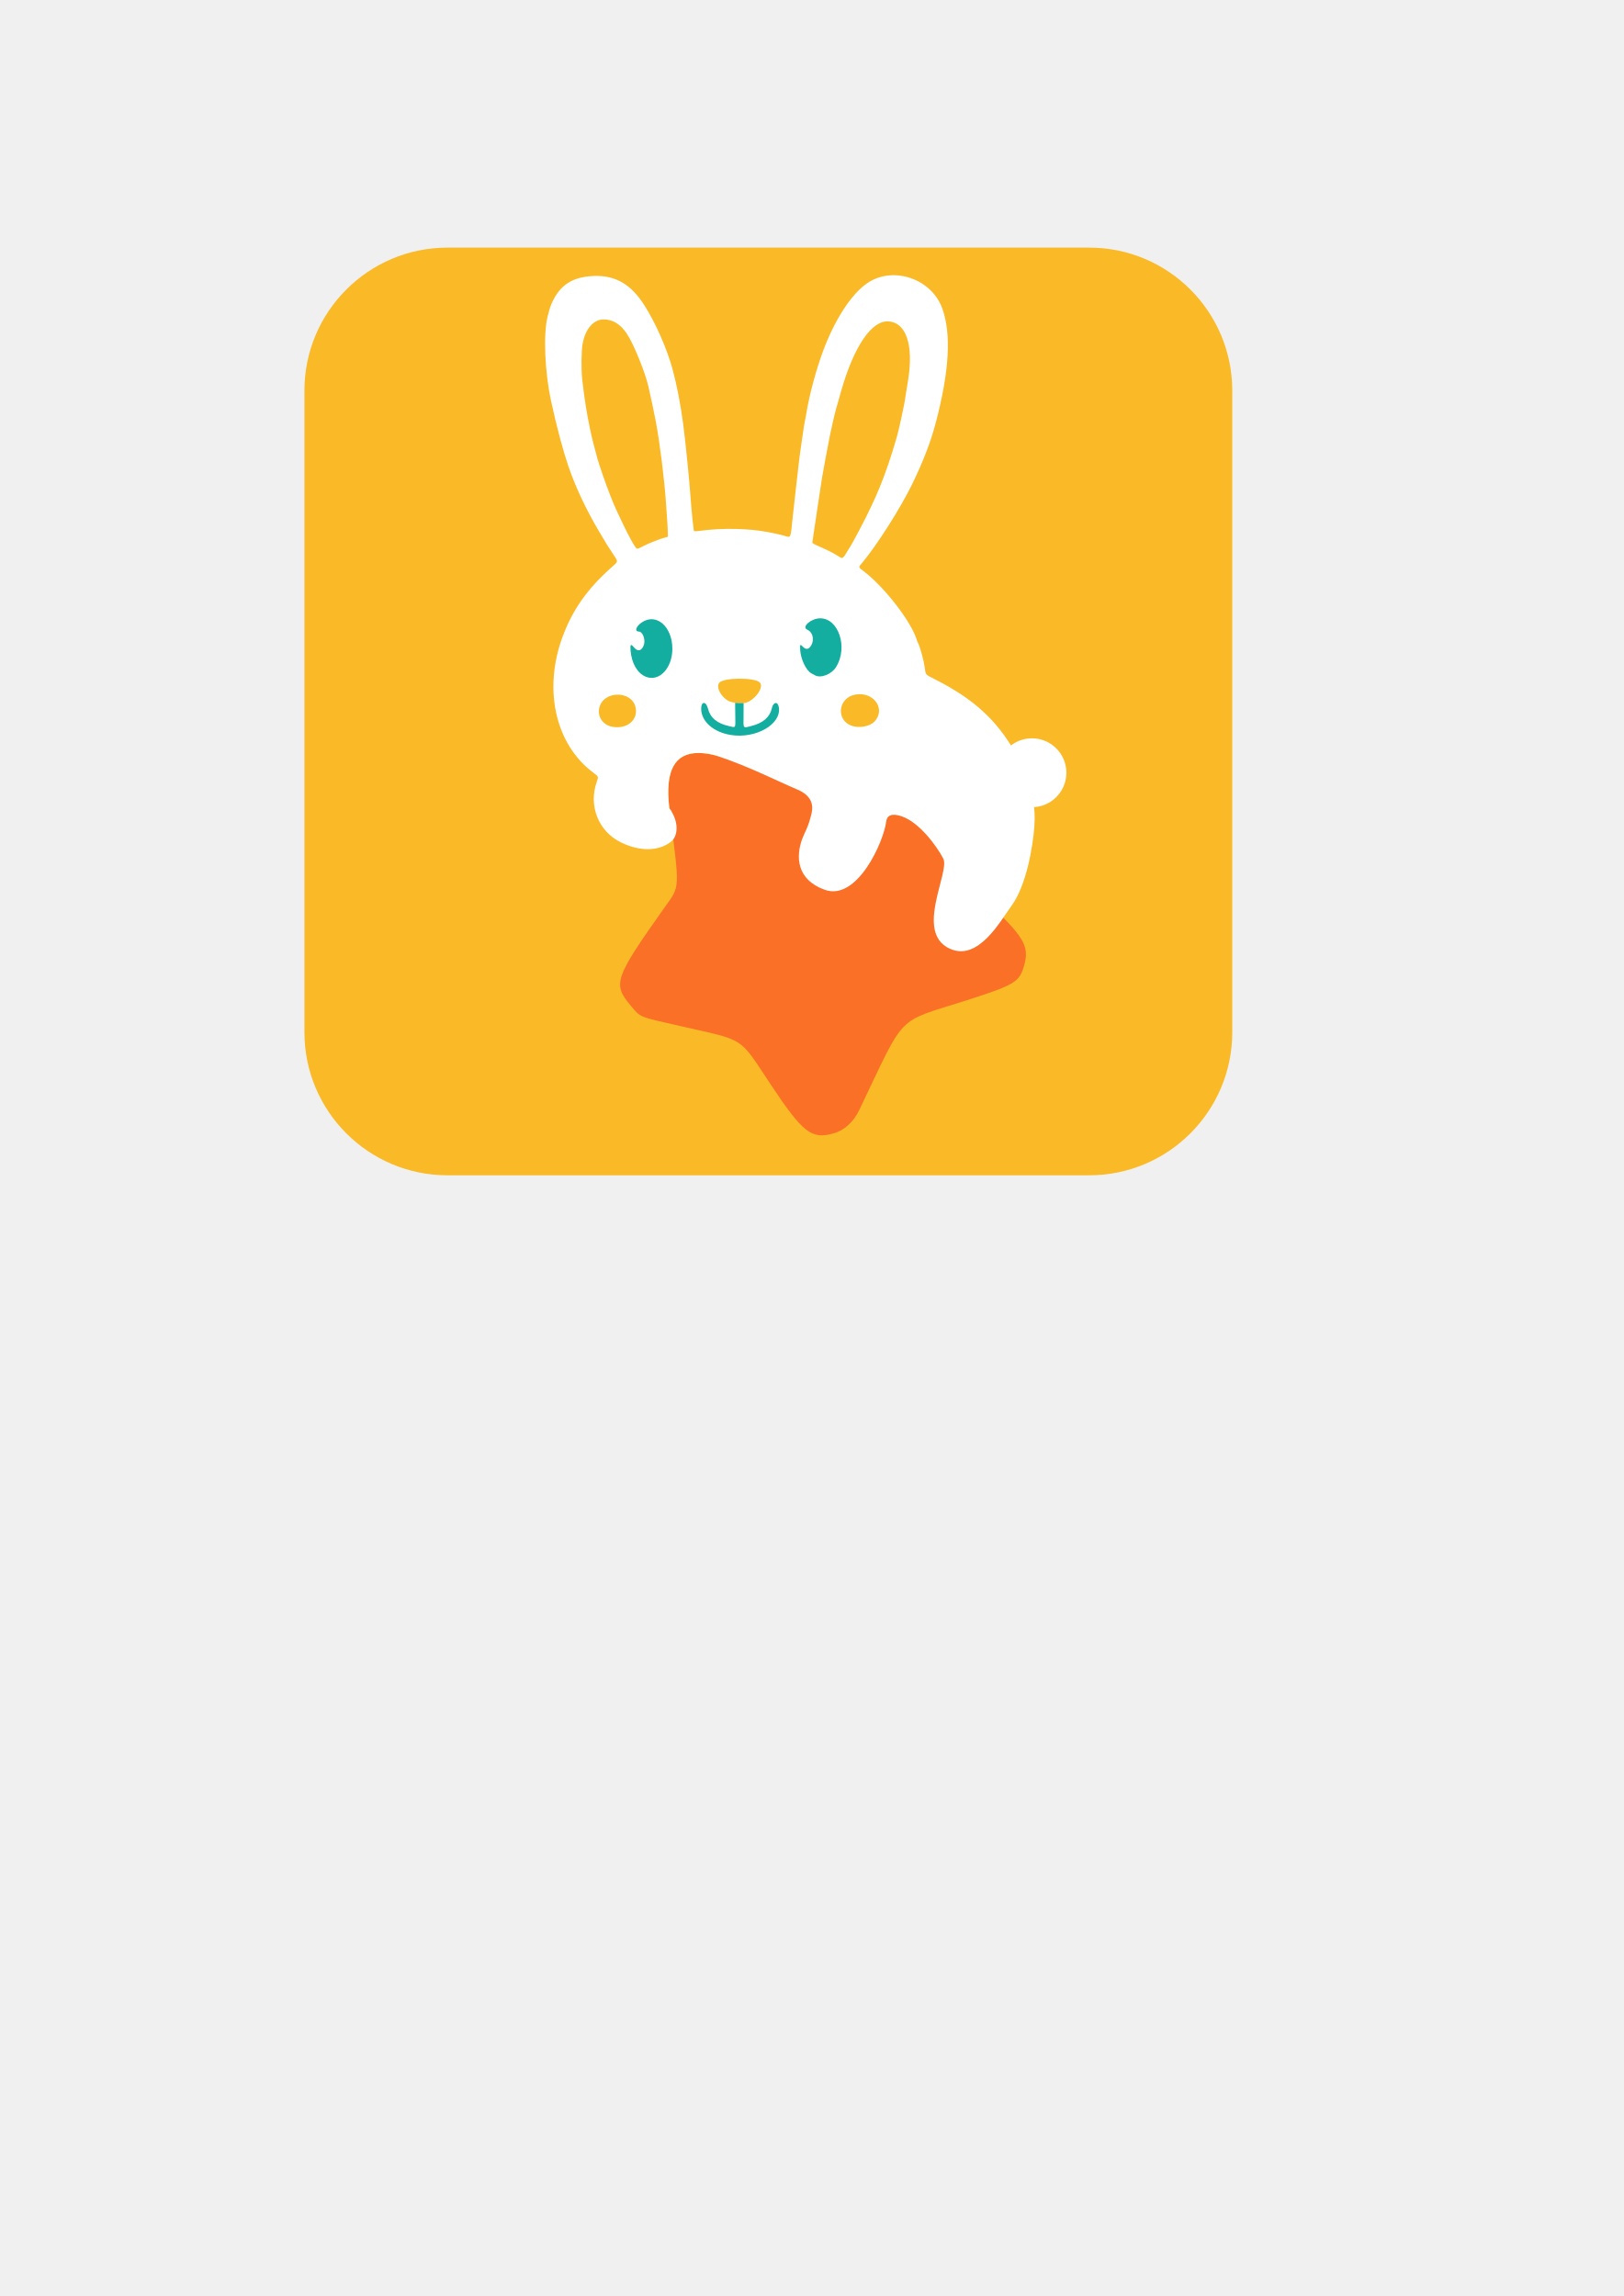
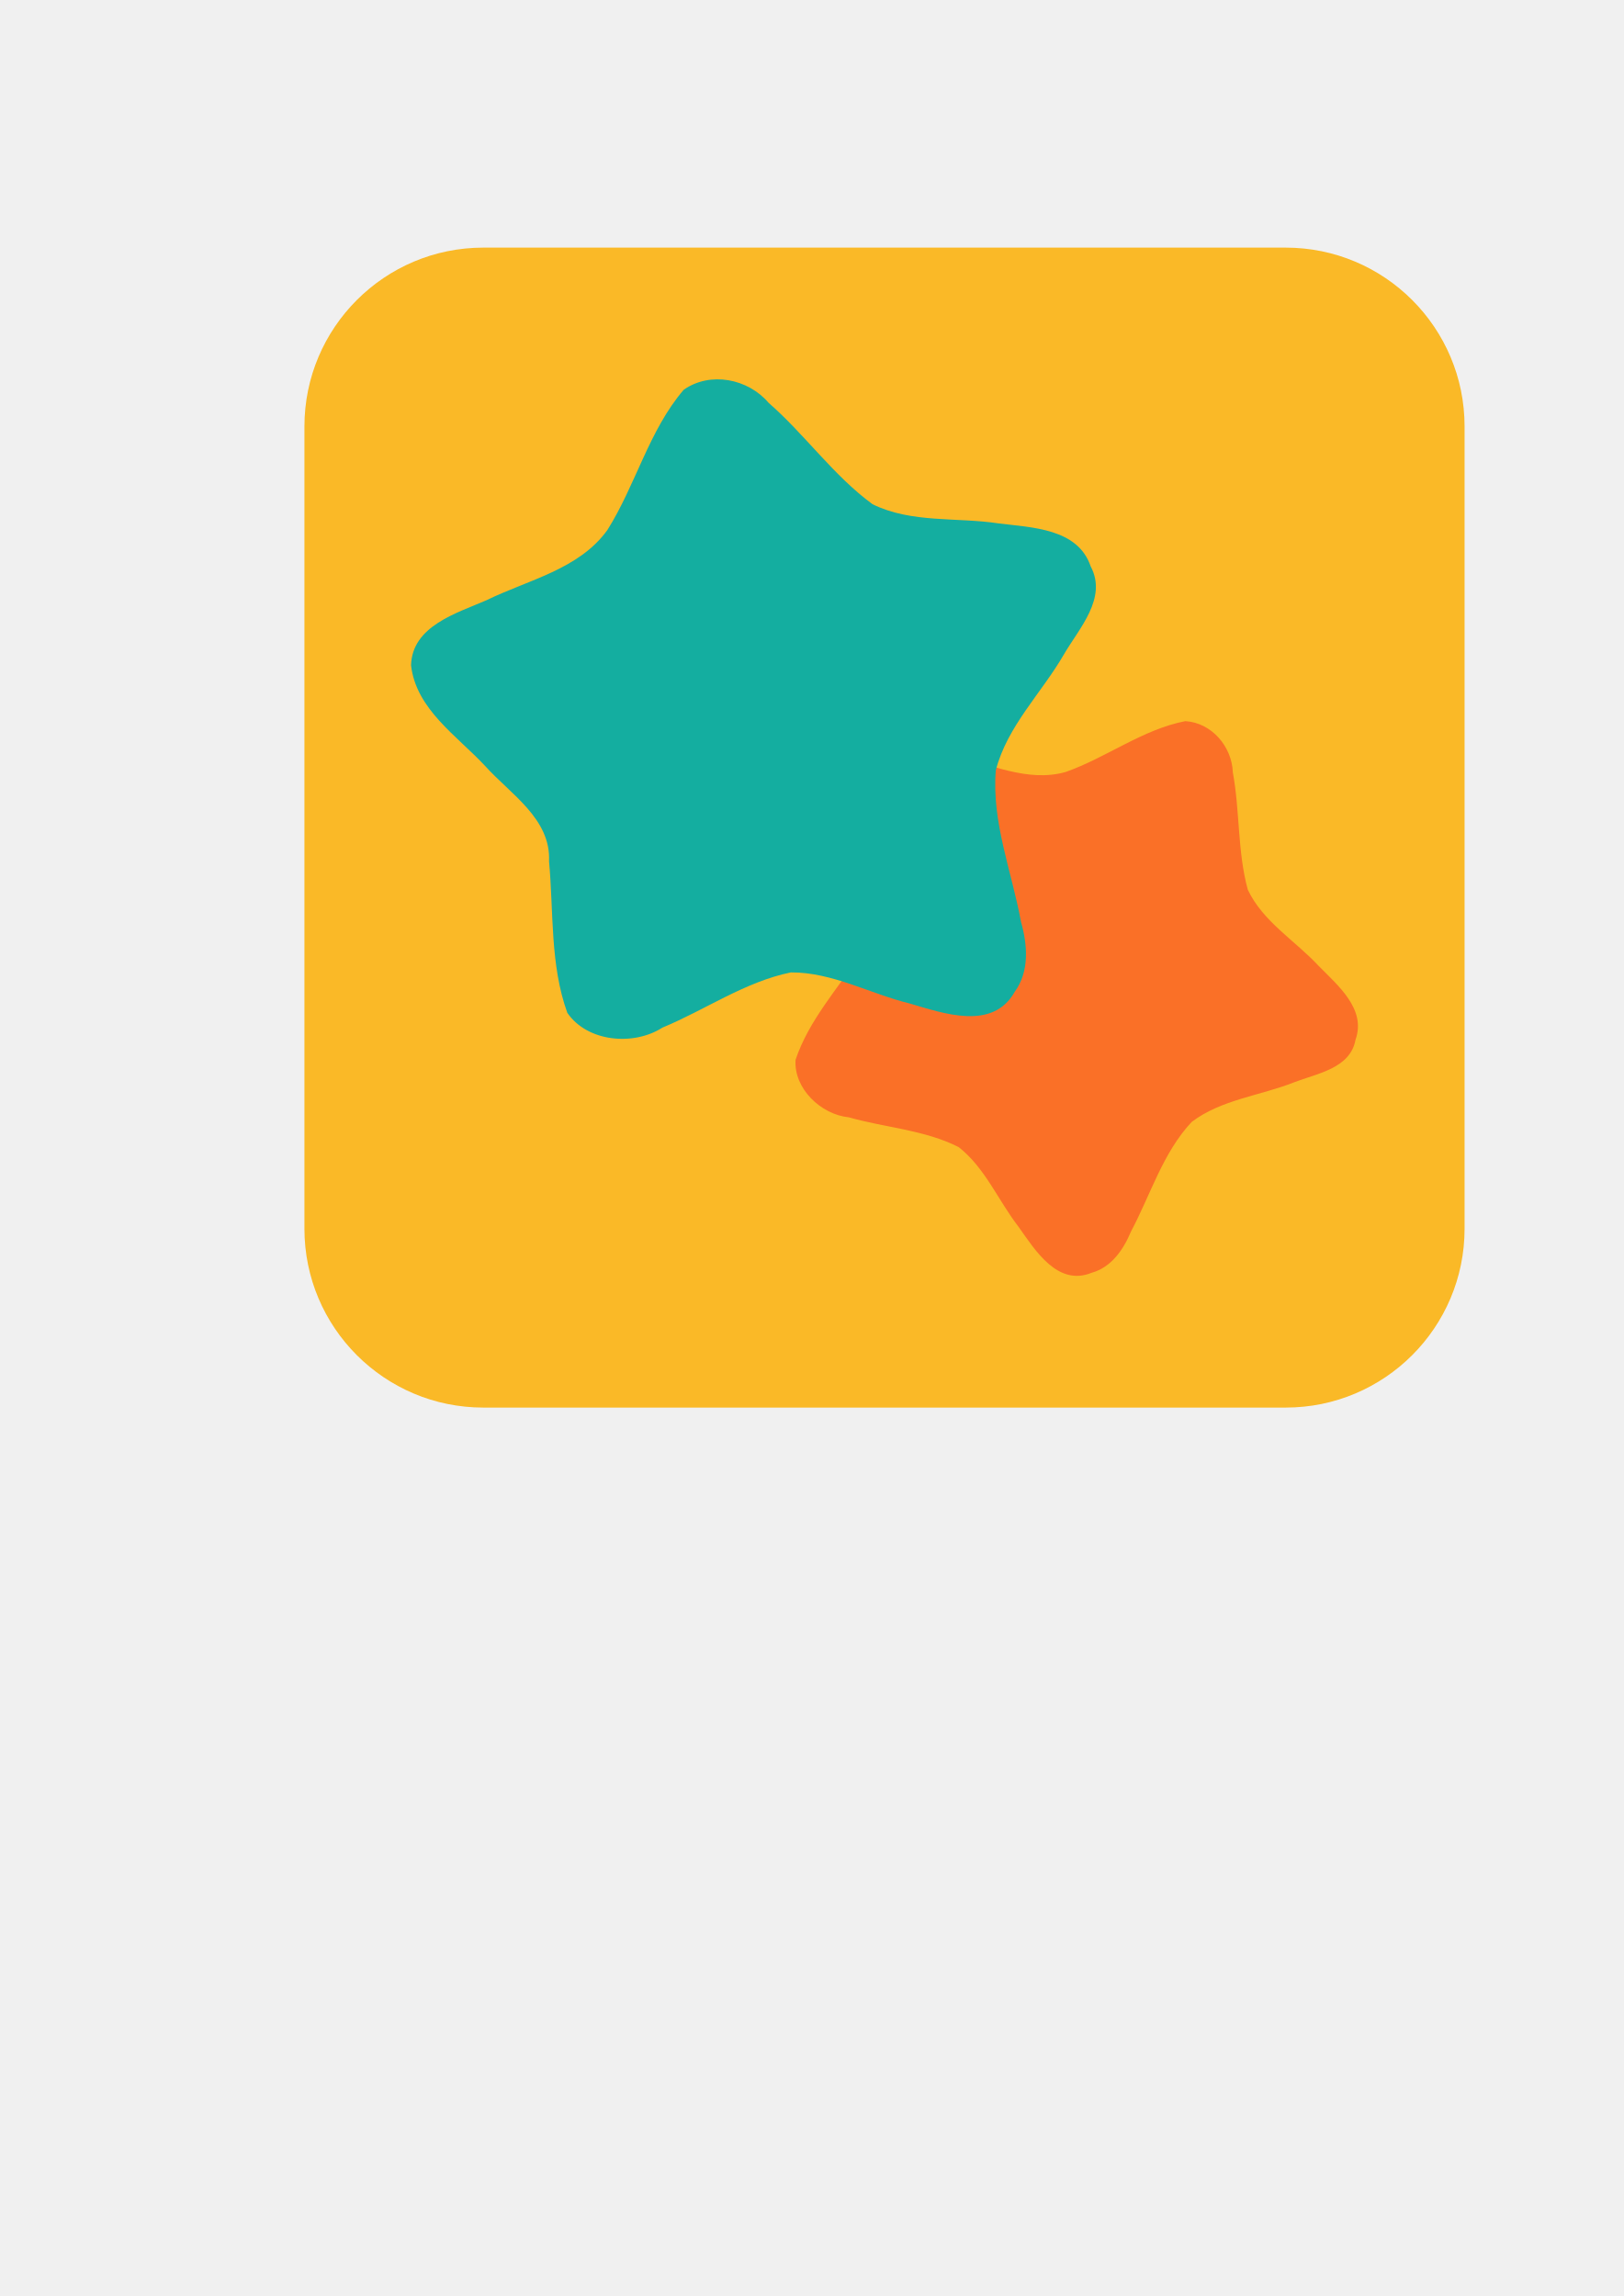
<svg xmlns="http://www.w3.org/2000/svg" width="210mm" height="297mm" viewBox="0 0 210 297" version="1.1" id="svg1" xml:space="preserve">
  <defs id="defs1" />
  <g id="layer1">
-     <rect style="fill:#fab927;fill-opacity:1;stroke:none;stroke-width:0.115;stroke-opacity:1" id="rect11466" width="120" height="120" x="39.373" y="32.031" ry="18.507" />
-     <path style="fill:#fa7027;fill-opacity:1;stroke:none;stroke-width:0.645;stroke-opacity:1" d="m 107.863,146.591 c -2.919,0.838 -3.983,0.01 -8.263,-6.428 -4.073,-6.127 -3.121,-5.511 -11.452,-7.4 -5.656,-1.282 -5.251,-1.118 -6.548,-2.653 -2.4,-2.839 -2.172,-3.506 4.377,-12.76 1.995,-2.819 1.957,-2.038 0.611,-12.647 -0.769,-6.061 1.27,-8.293 6.3,-6.897 11.66,3.236 10.536,3.233 17.045,0.034 6.115,-3.005 6.723,-3.15 8.579,-2.048 2.172,1.29 2.431,2.061 3.072,9.155 0.637,7.047 0.291,6.358 5.722,11.408 5.12,4.761 5.863,5.987 5.155,8.513 -0.604,2.157 -1.184,2.513 -7.308,4.483 -9.469,3.046 -7.87,1.421 -14.036,14.262 -0.729,1.517 -1.902,2.591 -3.254,2.979 z" id="path11462" />
-     <path id="rect11460" style="fill:#ffffff;stroke:none;stroke-width:0.109" d="m 71.538,38.847 c -0.317,0.63 -0.401,0.875 -0.707,2.075 -0.595,2.333 -0.351,7.287 0.427,10.894 0.778,3.607 1.617,6.628 2.236,8.441 0.939,2.75 2.293,5.634 3.996,8.505 1.103,1.86 1.015,1.719 1.738,2.811 0.768,1.16 0.786,0.989 -0.199,1.869 -3.049,2.724 -4.927,5.375 -6.212,8.772 -2.604,6.885 -1.028,14.032 3.91,17.733 0.721,0.541 0.7,0.479 0.433,1.251 -1.059,3.066 0.252,6.334 3.107,7.749 2.453,1.216 4.855,1.197 6.496,-0.05 0.937,-0.712 0.991,-2.43 0.122,-3.857 -0.051,-0.192 -0.275,-0.431 -0.315,-0.477 -0.585,-4.839 0.656,-7.19 3.819,-7.159 0.73,0.007 1.625,0.122 2.544,0.435 4.18,1.423 7.298,3.06 10.24,4.314 1.972,0.84 1.99,2.176 1.797,3.025 -0.427,1.876 -0.901,2.469 -1.232,3.383 -0.81,2.236 -0.739,5.228 2.938,6.54 4.193,1.496 7.629,-6.234 7.946,-8.866 0.086,-0.715 0.674,-1.104 2.02,-0.633 2.264,0.792 4.481,3.788 5.356,5.462 0.899,1.72 -3.747,9.509 0.811,11.639 3.711,1.734 6.587,-3.599 8.008,-5.527 1.959,-2.659 2.78,-7.8 2.958,-10.239 0.205,-2.809 -0.336,-4.45 -1.189,-6.739 -0.157,-0.422 -0.286,-0.789 -0.286,-0.815 0,-0.112 -0.616,-1.361 -1.026,-2.079 -2.399,-4.206 -5.387,-6.924 -10.404,-9.458 -1.222,-0.617 -1.142,-0.522 -1.276,-1.532 -0.111,-0.84 -0.575,-2.563 -0.819,-3.044 -0.081,-0.16 -0.172,-0.373 -0.201,-0.473 -0.68,-2.334 -4.171,-6.858 -6.884,-8.919 -0.711,-0.54 -0.699,-0.456 -0.161,-1.1 1.897,-2.269 4.93,-7.043 6.428,-10.118 1.433,-2.941 2.407,-5.469 3.06,-7.939 1.768,-6.688 2.044,-11.541 0.845,-14.842 -1.412,-3.887 -6.464,-5.54 -9.771,-3.198 -2.075,1.469 -4.193,4.773 -5.705,8.9 -0.843,2.301 -1.67,5.373 -2.055,7.636 -0.118,0.695 -0.23,1.288 -0.248,1.317 -0.018,0.029 -0.118,0.656 -0.221,1.394 -0.104,0.738 -0.251,1.751 -0.327,2.252 -0.076,0.501 -0.222,1.68 -0.325,2.622 -0.103,0.941 -0.252,2.252 -0.332,2.913 -0.08,0.661 -0.23,2.005 -0.333,2.986 -0.33,3.14 -0.201,2.848 -1.151,2.59 -0.724,-0.197 -0.812,-0.217 -2.085,-0.466 -2.409,-0.472 -5.886,-0.547 -8.579,-0.184 -0.601,0.081 -0.921,0.097 -0.97,0.048 -0.066,-0.066 -0.343,-2.786 -0.459,-4.499 -0.112,-1.646 -0.613,-6.867 -0.954,-9.422 -0.341,-2.554 -0.816,-4.978 -1.352,-6.964 -0.732,-2.706 -2.225,-6.091 -3.696,-8.375 -1.682,-2.612 -3.638,-3.828 -6.472,-3.73 -2.835,0.098 -4.32,1.221 -5.289,3.148 z m 9.5,4.268 c 0.966,1.423 2.436,5.187 2.816,6.841 0.38,1.654 0.671,3.054 0.959,4.548 0.495,2.563 1.097,7.348 1.316,10.451 0.197,2.792 0.236,3.426 0.245,3.931 l 0.01,0.545 -0.561,0.161 c -0.309,0.088 -0.62,0.193 -0.693,0.232 -0.073,0.039 -0.34,0.141 -0.594,0.226 -0.254,0.086 -0.818,0.334 -1.254,0.552 -0.932,0.468 -0.885,0.461 -1.107,0.161 -0.301,-0.408 -0.894,-1.504 -1.53,-2.825 -0.977,-2.032 -1.101,-2.306 -1.687,-3.769 C 78.372,62.707 77.481,60.102 77.277,59.366 76.803,57.647 76.542,56.615 76.308,55.473 76.074,54.332 75.974,53.824 75.782,52.65 75.591,51.476 75.473,50.558 75.309,49.157 75.144,47.756 75.19,45.342 75.353,44.455 c 0.37,-2.016 1.487,-3.123 2.678,-3.135 1.19,-0.012 2.184,0.583 3.007,1.796 z m 36.448,5.818 c -0.144,0.965 -0.385,2.463 -0.521,3.241 -0.128,0.732 -0.675,3.237 -0.915,4.113 -0.24,0.876 -0.901,3.135 -1.686,5.23 -0.784,2.095 -1.249,3.106 -2.389,5.44 -0.417,0.853 -1.733,3.316 -1.966,3.678 -0.064,0.1 -0.212,0.337 -0.328,0.527 -0.759,1.244 -0.625,1.189 -1.52,0.627 -0.395,-0.248 -1.147,-0.637 -1.671,-0.864 -1.241,-0.539 -1.426,-0.638 -1.426,-0.763 0,-0.058 0.095,-0.704 0.211,-1.437 0.116,-0.732 0.248,-1.61 0.292,-1.951 0.045,-0.34 0.114,-0.815 0.154,-1.056 0.04,-0.24 0.139,-0.896 0.22,-1.457 0.299,-2.062 0.44,-2.904 0.866,-5.17 0.497,-2.647 0.605,-3.183 0.929,-4.588 0.286,-1.242 0.37,-1.555 1.088,-4.042 1.614,-5.593 3.895,-9.087 6.15,-8.884 2.255,0.203 3.149,3.089 2.512,7.355 z M 95.634,87.791 c 1.123,-0.004 2.252,0.15 2.606,0.467 0.738,0.659 -0.904,2.649 -2.072,2.693 -0.372,0.014 -1.075,-0.015 -1.075,-0.015 l -0.023,-0.029 -0.43,-0.089 c -1.144,-0.236 -2.198,-1.937 -1.575,-2.541 0.329,-0.319 1.446,-0.482 2.568,-0.486 z m 15.398,2.012 c 2.174,-0.111 3.53,2.07 2.013,3.587 -0.585,0.585 -1.957,0.824 -2.88,0.501 -2.085,-0.73 -1.783,-3.617 0.423,-4.034 0.152,-0.029 0.3,-0.046 0.445,-0.054 z m -31.11,0.054 c 0.986,0.01 1.956,0.514 2.243,1.504 0.486,1.671 -1.003,3.005 -2.961,2.654 -1.323,-0.237 -2.065,-1.473 -1.624,-2.702 0.353,-0.983 1.355,-1.466 2.341,-1.456 z" />
-     <path style="display:inline;fill:#14aea0;stroke-width:1.305" d="m 105.428,87.364 c -0.157,-0.084 -0.386,-0.209 -0.509,-0.276 -0.656,-0.361 -1.352,-1.815 -1.426,-2.98 -0.048,-0.757 -0.002,-0.822 0.328,-0.47 0.331,0.354 0.636,0.388 0.905,0.1 0.659,-0.704 0.492,-1.933 -0.312,-2.281 -0.799,-0.346 0.476,-1.474 1.667,-1.474 2.375,0 3.61,3.727 2.076,6.269 -0.574,0.952 -1.968,1.519 -2.728,1.112 z" id="path11460" />
-     <path style="display:inline;fill:#14aea0;stroke-width:1.305" d="m 83.491,87.523 c -1.062,-0.452 -1.796,-1.72 -1.934,-3.338 -0.072,-0.844 0.025,-0.948 0.424,-0.457 0.512,0.628 1.053,0.479 1.309,-0.361 0.202,-0.661 -0.185,-1.666 -0.641,-1.666 -0.612,0 -0.424,-0.649 0.342,-1.178 1.865,-1.289 3.965,0.506 3.968,3.393 0.003,2.538 -1.735,4.346 -3.468,3.609 z" id="path11459" />
-     <path style="display:inline;fill:#14aea0" d="m 94.504,95.071 c -2.247,-0.369 -3.801,-1.744 -3.818,-3.377 -0.01,-0.99 0.622,-1.026 0.872,-0.049 0.313,1.226 1.191,1.947 2.795,2.297 0.845,0.185 0.762,0.32 0.743,-1.422 -0.018,-1.714 -0.013,-0.871 -0.018,-1.602 0.447,0.027 0.66,0.041 1.094,0.023 -0.001,0.667 0.004,0.828 -0.006,1.651 -0.019,1.718 -0.109,1.603 1.027,1.315 1.493,-0.377 2.375,-1.141 2.628,-2.274 0.192,-0.859 0.781,-0.943 0.911,-0.13 0.35,2.186 -2.992,4.1 -6.23,3.568 z" id="path11458" />
-     <circle style="fill:#ffffff;fill-opacity:1;stroke:none;stroke-width:0.109;stroke-opacity:1" id="path11465" cx="133.464" cy="99.959" r="4.455" />
+     <rect style="fill:#fab927;fill-opacity:1;stroke:none;stroke-width:0.144;stroke-opacity:1" id="rect11466" width="150.047" height="150.047" x="39.373" y="32.031" ry="23.141" />
+     <g id="g1" transform="translate(1.099024,-5.217993)">
+       <path style="fill:#fa7027;fill-opacity:1;stroke:none;stroke-width:0.895;stroke-opacity:1" d="m 140.086,169.859 c -4.4,1.795 -7.298,-2.906 -9.434,-5.923 -2.635,-3.395 -4.328,-7.64 -7.761,-10.334 -4.406,-2.235 -9.507,-2.511 -14.216,-3.854 -3.605,-0.358 -7.143,-3.737 -6.879,-7.446 1.719,-5.12 5.495,-9.226 8.408,-13.695 2.96,-3.39 1.22,-8.067 0.975,-12.048 -0.338,-4.321 -1.994,-9.203 0.481,-13.173 2.676,-3.175 7.177,-1.307 10.48,-0.428 4.753,1.039 9.668,3.526 14.589,2.118 5.284,-1.86 9.927,-5.496 15.471,-6.574 3.399,0.198 6.033,3.284 6.148,6.627 0.927,5.021 0.585,10.247 1.938,15.183 1.959,4.134 6.124,6.577 9.164,9.854 2.463,2.512 6.191,5.576 4.765,9.551 -0.678,3.731 -5,4.357 -7.947,5.506 -4.382,1.738 -9.405,2.216 -13.238,5.12 -3.737,3.984 -5.317,9.418 -7.847,14.163 -0.968,2.33 -2.53,4.642 -5.099,5.354 z" id="path11462" />
+       <path style="fill:#14aea0;fill-opacity:1;stroke:none;stroke-width:1.099;stroke-opacity:1" d="m 130.136,133.519 c -2.863,5.084 -9.237,2.775 -13.594,1.502 -5.126,-1.255 -9.993,-4.046 -15.353,-4.017 -5.944,1.213 -11.061,4.84 -16.615,7.142 -3.741,2.407 -9.722,1.857 -12.299,-1.913 -2.254,-6.237 -1.756,-13.068 -2.365,-19.59 0.26,-5.519 -4.983,-8.691 -8.257,-12.333 -3.623,-3.898 -8.942,-7.331 -9.591,-13.037 0.151,-5.097 5.906,-6.734 9.753,-8.41 5.365,-2.629 11.99,-3.987 15.649,-9.096 3.663,-5.822 5.354,-12.862 9.864,-18.131 3.42,-2.403 8.31,-1.446 10.972,1.682 4.724,4.122 8.382,9.41 13.452,13.125 5.039,2.481 10.909,1.652 16.335,2.484 4.286,0.536 10.211,0.638 11.873,5.55 2.196,4.106 -1.484,8.007 -3.441,11.361 -2.888,5.016 -7.356,9.309 -8.826,15.027 -0.554,6.684 2.073,13.117 3.261,19.611 0.847,2.98 1.109,6.395 -0.818,9.042 z" id="path1" />
+     </g>
  </g>
</svg>
